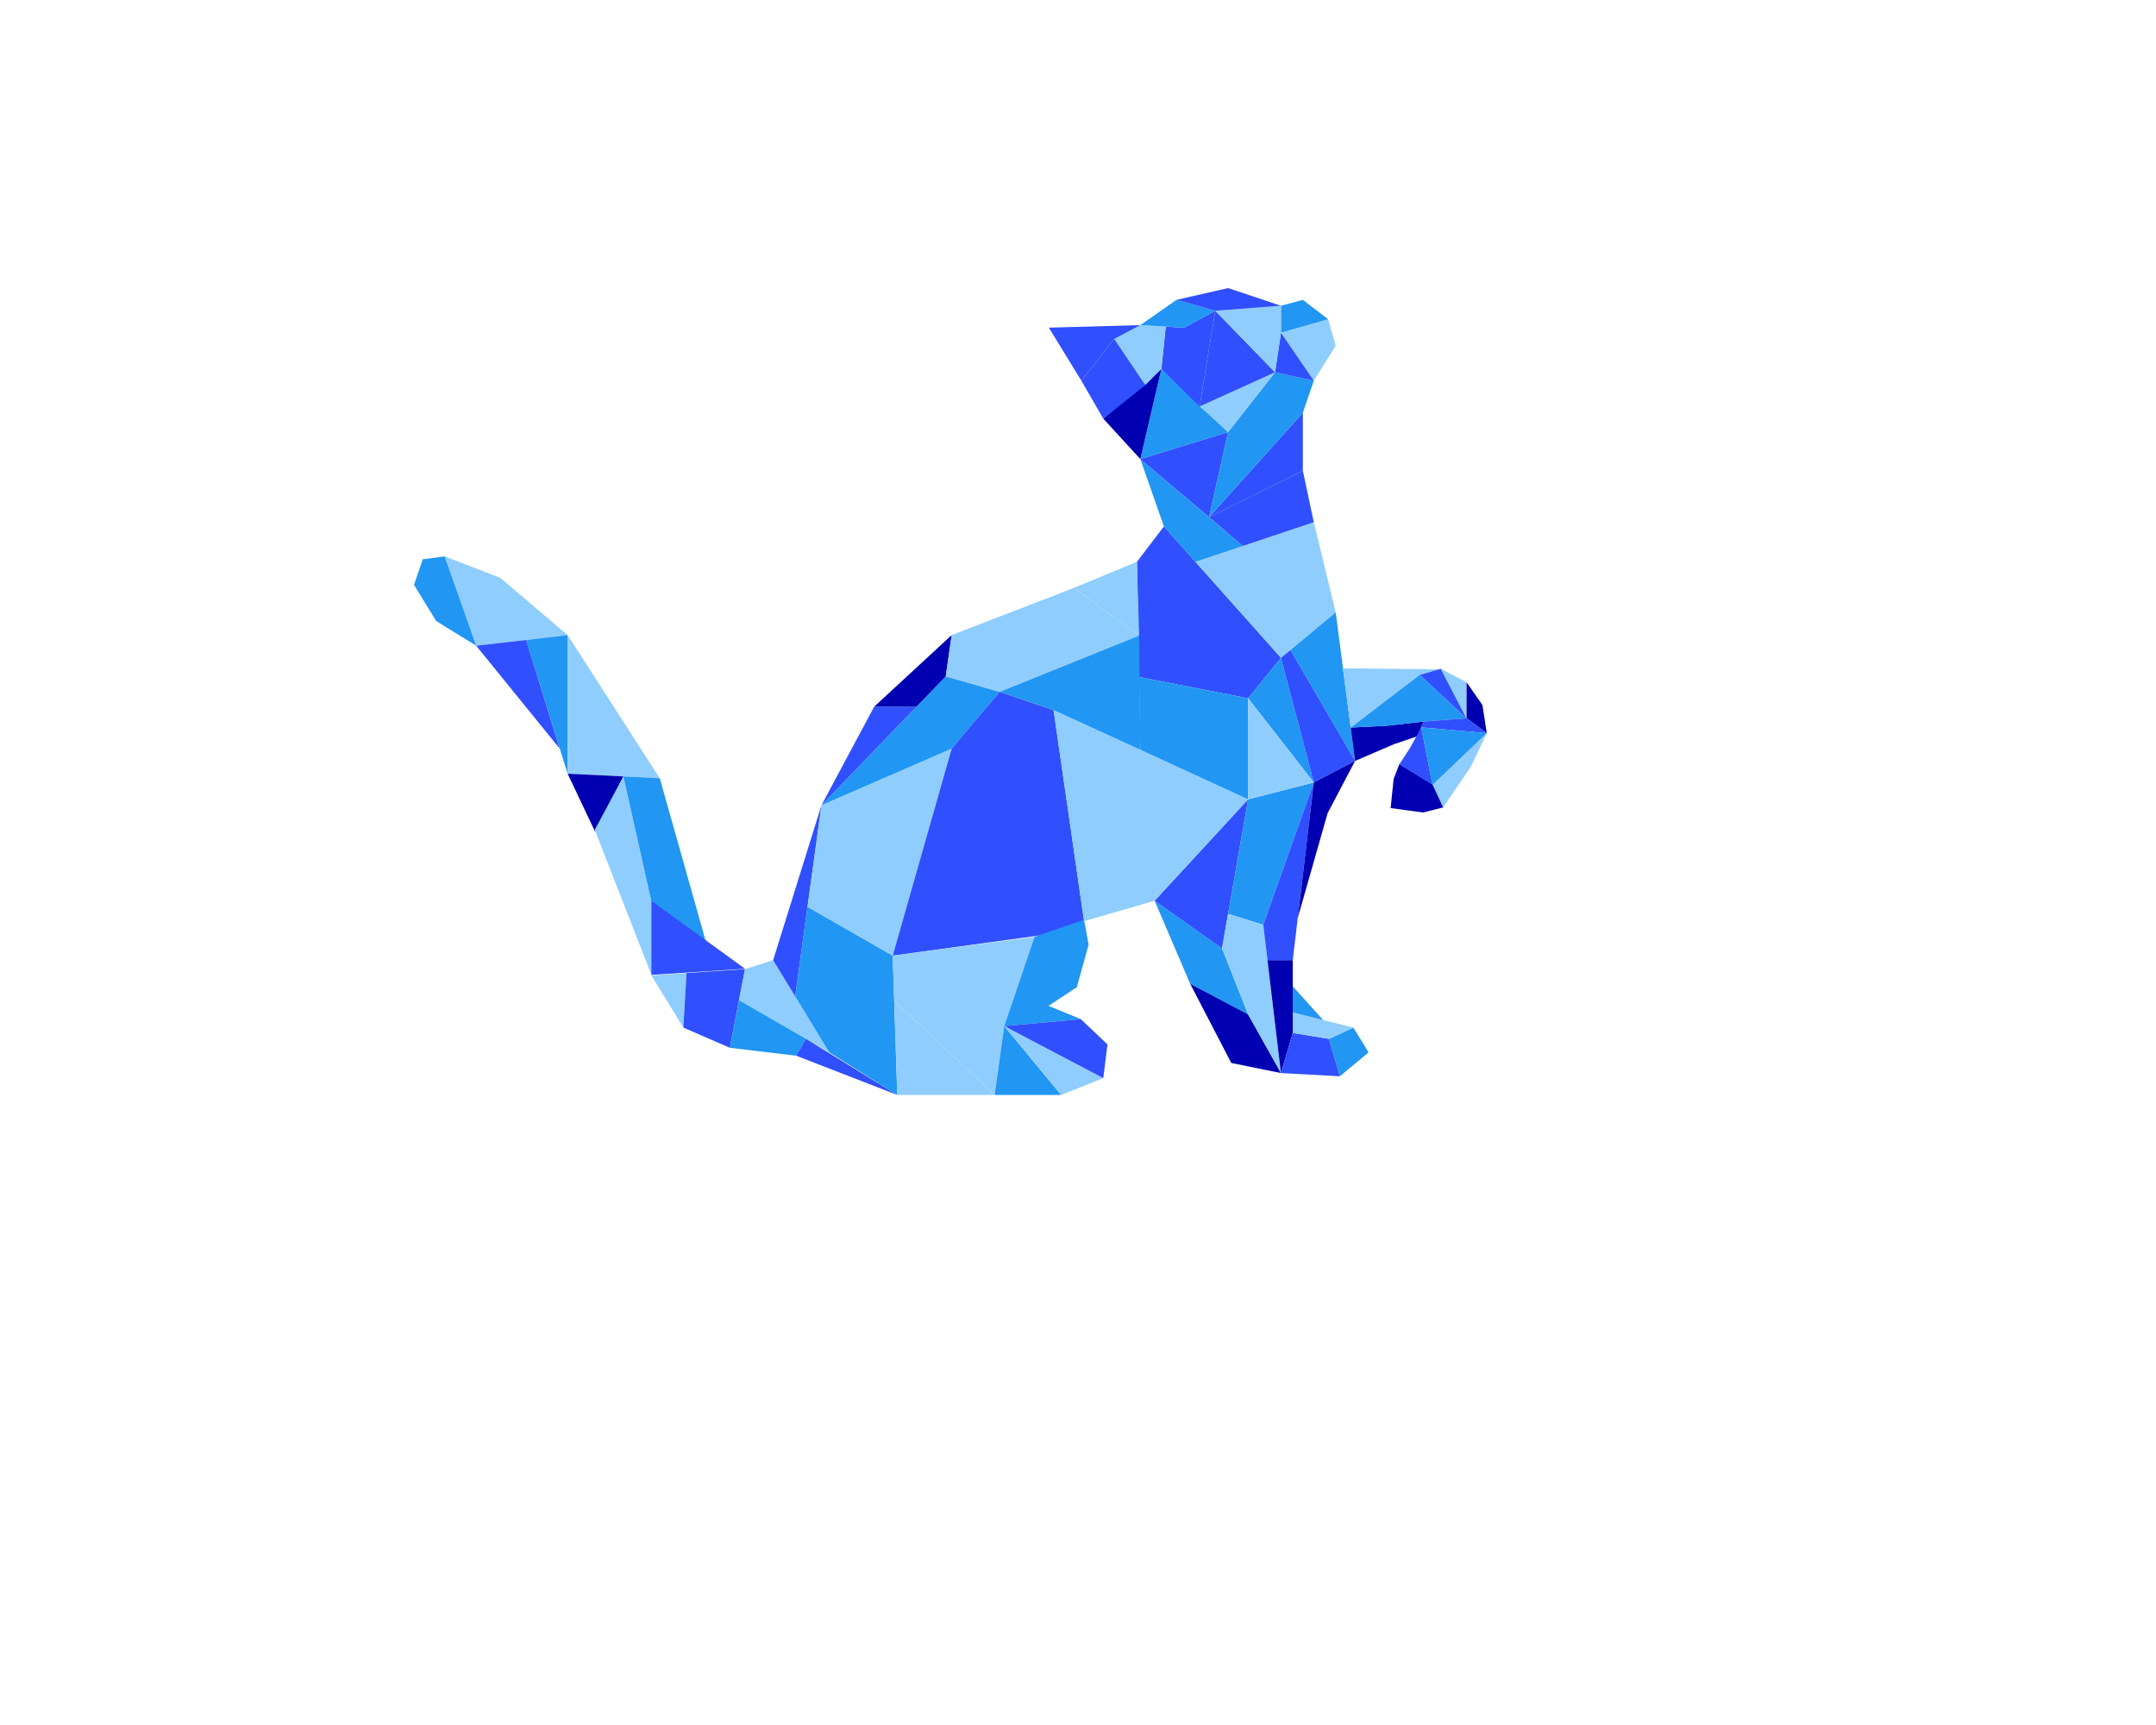
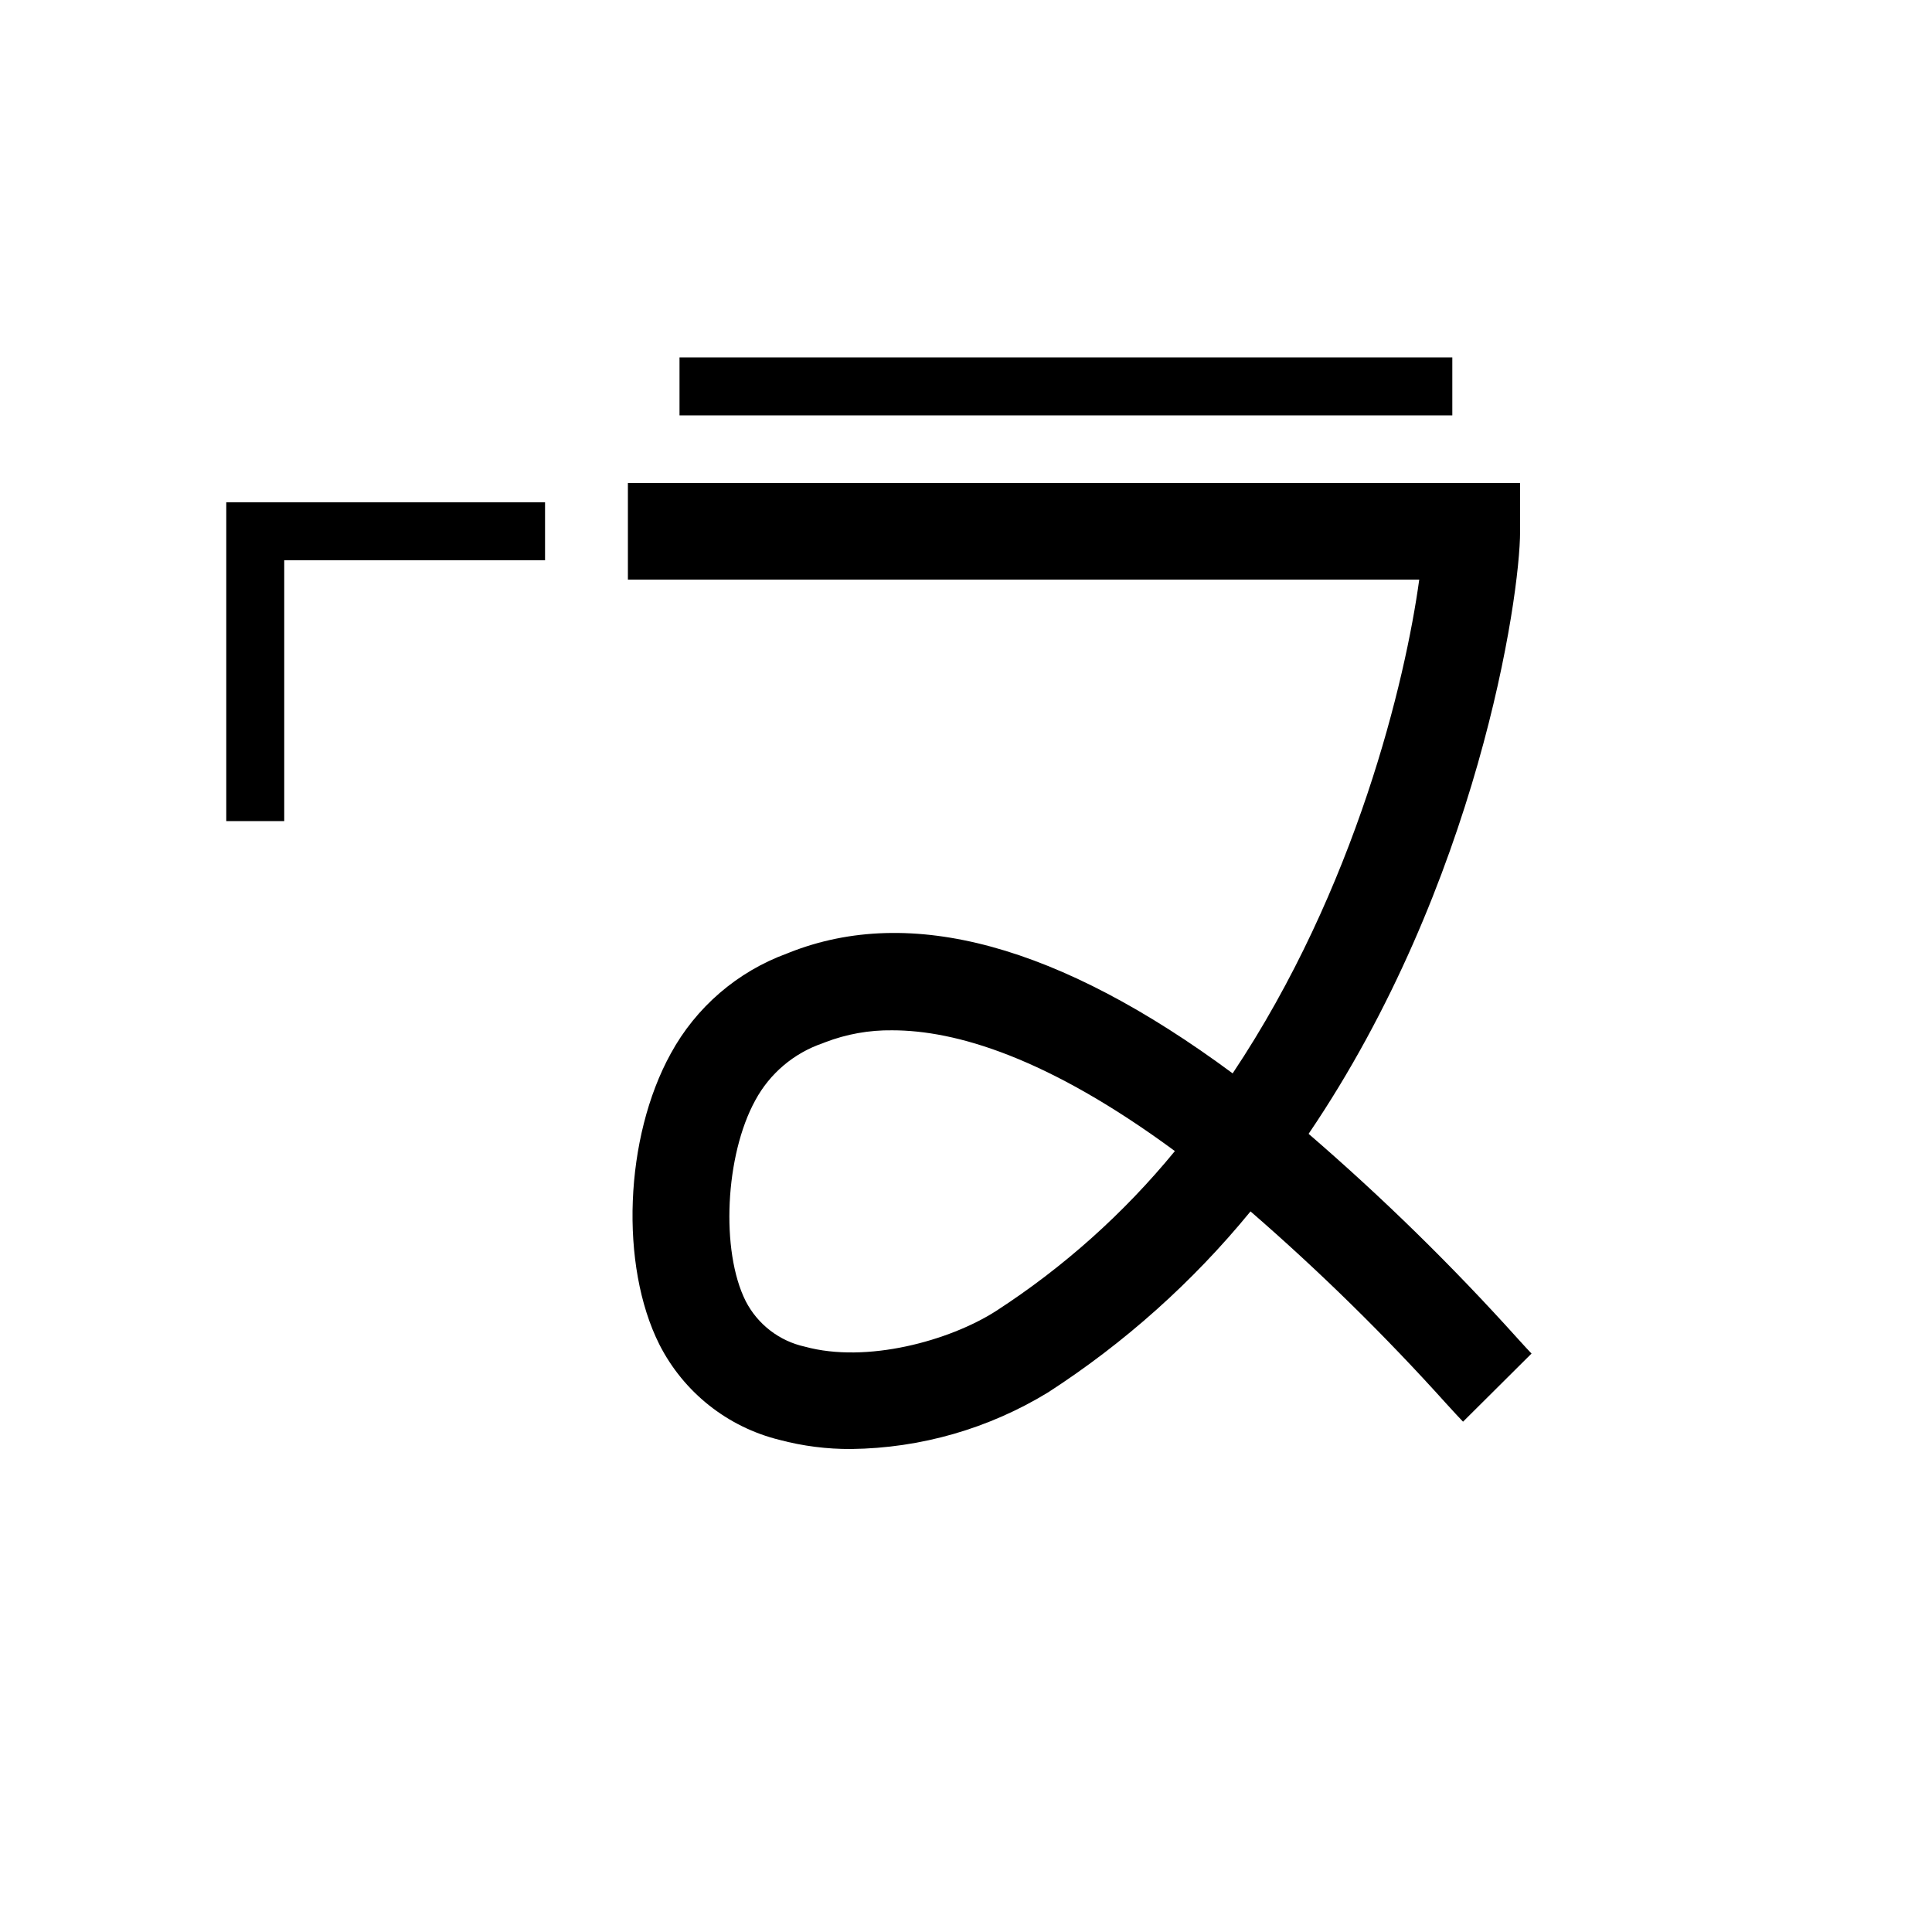
- <svg xmlns="http://www.w3.org/2000/svg" version="1.1" id="Capa_2" x="0px" y="0px" viewBox="0 0 1280 1024" style="enable-background:new 0 0 1280 1024;" xml:space="preserve">
-   <style type="text/css">
- 	.st0{fill:#8FCDFF;}
- 	.st1{fill:#2196F3;}
- 	.st2{fill:#304FFE;}
- 	.st3{fill:#0000B2;}
- 	.st4{fill:none;}
- 	.st5{fill:#753ABF;}
- </style>
-   <polygon class="st0" points="264,330.3 282.7,383.3 337,377 297,343 " />
-   <polygon class="st1" points="264,330.3 251,332 245.8,347.2 259,368.7 282.7,383.3 " />
-   <polygon class="st1" points="312.3,379.9 337,459.3 337,377 " />
-   <polygon class="st2" points="282.7,383.3 332.3,444.4 312.3,379.9 " />
-   <polygon class="st0" points="337,377 391.7,462 337,459.3 " />
-   <polygon class="st3" points="337,459.3 353.3,493.7 370.1,460.9 " />
-   <polygon class="st0" points="370.1,460.9 386.7,535 386.7,578.7 353.1,492.6 " />
-   <polygon class="st1" points="386.7,535 419,558.7 391.7,462 370.1,460.9 " />
-   <polygon class="st2" points="386.7,578.7 442.3,575.1 386.7,534.7 " />
-   <polygon class="st0" points="386.7,579 405.7,610 407.6,577.6 " />
-   <polygon class="st2" points="442.3,575.3 433.3,622 405.7,610 407.6,577.6 " />
-   <polygon class="st0" points="442.3,575.3 459,570 492.3,624.7 438.8,593.8 " />
-   <polygon class="st1" points="433.3,622 472.7,626.7 478.5,616.7 438.8,593.8 " />
-   <polygon class="st2" points="459,570 472.1,591.5 487.7,478 " />
-   <polygon class="st2" points="478.5,616.7 472.7,626.7 532.7,650 " />
-   <polygon class="st1" points="479.4,538.3 530,567.3 532.7,650 492.3,624.7 472.1,591.5 " />
-   <polygon class="st0" points="530.9,594.1 532.7,650 590.5,650 " />
-   <polygon class="st0" points="479.4,538.3 530,567.3 565,444.4 487.7,478 " />
-   <polygon class="st1" points="565,444.4 593.5,410.7 561.5,401.5 487.7,478 " />
-   <polygon class="st2" points="487.7,478 519,419.5 544.1,419.5 " />
-   <polygon class="st2" points="530,567.3 623,554.5 643.6,546.8 625.5,421.5 593.5,410.7 565,444.4 " />
-   <polygon class="st0" points="530,567.3 530.9,594.1 590.5,650 596.2,609.1 614.2,556.1 " />
-   <polygon class="st4" points="625.5,423 741,474.5 685.5,534.7 655,542.5 " />
-   <polygon class="st4" points="741,474.5 741,414.5 677.1,402 677,444.4 " />
-   <polygon class="st4" points="741,474.5 780,464.5 741,414.5 " />
-   <path class="st4" d="M677,444.4l-2-67.4L677,444.4z" />
-   <polygon class="st4" points="593.5,410.7 675,377 677,444.4 625.5,421.5 " />
-   <polygon class="st3" points="519,419.5 544.1,419.5 561.5,401.5 565,377 " />
-   <polygon class="st0" points="565,377 561.5,401.5 593.5,410.7 676.3,377.3 637.5,349 " />
-   <polygon class="st1" points="643.6,546 646.3,560.8 639.3,586 622.5,597.1 641.7,605 596.2,609.1 614.2,556.1 " />
-   <polygon class="st1" points="596.2,609.1 630,650 590.5,650 " />
-   <polygon class="st0" points="630,650 655,640 596.2,609.1 " />
-   <polygon class="st2" points="596.2,609.1 655,640 657.5,620 641.7,605 " />
-   <polygon class="st1" points="685.5,534.7 725.5,563 741,602.2 706.6,584 " />
-   <polygon class="st3" points="706.6,584 731,631 760.5,637 741,602.2 " />
-   <polygon class="st2" points="725.5,563 685.5,534.7 741,474.5 " />
-   <polygon class="st1" points="741,474.5 780,464.5 750,549 729.1,542.5 " />
-   <polygon class="st0" points="729.1,542.5 725.5,563 741,602.2 760.5,637 750,549 " />
-   <polygon class="st2" points="780,464.5 767.5,570 752.5,570 750,549 " />
-   <polygon class="st3" points="767.5,570 752.5,570 760.5,637 767.5,613.2 " />
-   <polygon class="st2" points="760.5,637 795.5,638.9 789,616.7 767.5,613.2 " />
-   <polygon class="st1" points="789,616.7 803.5,610 812.5,624.7 795.5,638.9 " />
-   <polygon class="st0" points="767.5,613.2 789,616.7 803.5,610 767.5,601 " />
-   <polygon class="st1" points="767.5,601 785.5,605.5 767.5,585.5 " />
-   <polygon class="st2" points="676.3,401.9 675,333.5 691,312.5 760.5,390.5 741,414.5 " />
-   <polygon class="st0" points="676.3,377.3 637.5,349 675,333.5 " />
-   <polygon class="st1" points="760.5,390.5 780,464.5 741,414.5 " />
-   <polygon class="st0" points="760.5,390.5 793,363.5 780,310 709.7,333.5 " />
-   <polygon class="st1" points="793,363.5 804.5,451.7 766.1,385.9 " />
-   <polygon class="st2" points="780,464.5 804.5,451.7 766.1,385.9 760.5,390.5 " />
-   <polygon class="st1" points="691,312.5 677,272.5 737.9,324.1 709.7,333.5 " />
-   <polygon class="st2" points="677,272.5 729.1,256.5 717.8,307 " />
-   <polygon class="st2" points="717.8,307 773.5,245 773.5,279.5 " />
-   <polygon class="st2" points="773.5,279.5 780,310 737.9,324.1 717.8,307 " />
-   <polygon class="st1" points="729.1,256.5 757,221 780,226 773.5,245 717.8,307 " />
-   <polygon class="st3" points="770.5,544.8 788.2,482.7 804.5,451.7 780,464.5 " />
-   <polygon class="st1" points="677,272.5 689.5,219 729.1,256.5 " />
-   <polygon class="st3" points="689.5,219 655,248.5 677,272.5 " />
-   <polygon class="st0" points="729.1,256.5 712.2,241.3 757,221 " />
-   <polygon class="st2" points="712.2,241.3 721.5,184.5 757,221 " />
-   <polygon class="st0" points="760.5,197.5 788.5,189.5 793,205.2 780,226 " />
-   <polygon class="st2" points="757,221 760.5,197.5 780,226 " />
-   <polygon class="st1" points="760.5,197.5 760.5,181.5 773.5,178 788.5,189.5 " />
-   <polygon class="st0" points="721.5,184.5 760.5,181.5 760.5,197.5 757,221 " />
-   <polygon class="st2" points="721.5,184.5 703,194.5 692.1,193.9 689.5,219 712.2,241.3 " />
-   <polygon class="st0" points="689.5,219 680,228.6 661.5,201.2 677,193 692.1,193.9 " />
-   <polygon class="st2" points="680,228.6 655,248.5 642,226 661.5,201.2 " />
-   <polygon class="st2" points="642,226 622.7,194.5 677,193 661.5,201.2 " />
-   <polygon class="st1" points="677,193 698.5,178 721.5,184.5 703,194.5 " />
-   <polygon class="st2" points="698.5,178 721.5,184.5 760.5,181.5 729.1,171 " />
-   <path class="st1" d="M806,452" />
-   <path class="st1" d="M796.1,515.1" />
-   <path class="st5" d="M885.3,403.5" />
-   <polygon class="st0" points="625.5,421.5 643.6,546.8 685.5,534.7 741,474.5 " />
-   <polygon class="st1" points="676.3,401.9 677,445.1 741,474.5 741,414.5 " />
-   <polygon class="st1" points="676.3,377.3 677,445.1 625.5,421.5 593.5,410.7 " />
-   <polygon class="st0" points="741,414.5 741,474.5 780,464.5 " />
-   <polyline class="st0" points="822,397 854.3,397.3 842.9,400.6 801.9,431.9 797.3,396.7 " />
-   <polygon class="st3" points="823.6,430.8 845.3,428.3 841.4,437.1 827.5,441.8 804.5,451.7 801.9,431.9 " />
-   <polygon class="st1" points="823.6,430.8 845.3,428.3 870.7,426.4 842.9,400.6 801.9,431.9 " />
-   <polygon class="st2" points="842.9,400.6 855.4,397 870.7,426.4 " />
-   <polygon class="st0" points="870.7,426.4 870.7,416.3 870.7,405 855.4,397 " />
-   <polygon class="st3" points="880.1,418.5 870.7,405 870.7,426.4 882.7,435.2 " />
-   <polygon class="st0" points="882.7,435.2 873.3,455 856.8,479.3 850.4,466 " />
-   <polygon class="st3" points="856.8,479.3 844.9,482.3 825.6,479.7 827.4,462.4 830.8,453.6 850.4,465.6 " />
-   <polygon class="st2" points="843.8,431.8 882.7,435.2 870.7,426.4 845.3,428.3 " />
-   <polygon class="st2" points="830.8,453.7 850.4,465.7 843.8,431.8 837,444.2 " />
-   <polygon class="st1" points="843.8,431.8 850.4,466 882.7,435.2 " />
+ <svg xmlns="http://www.w3.org/2000/svg" viewBox="0 0 200 200" id="tla!'" data-name="tla!'">
+   <polygon points="29.423 85 23.423 85 23.423 52 56.423 52 56.423 58 29.423 58 29.423 85" />
+   <rect x="70.343" y="37" width="80" height="6" />
+   <path d="M88.118,150a28.174,28.174,0,0,1-7.433-.947,19.052,19.052,0,0,1-12.424-9.867c-4.123-8.204-3.608-21.428,1.168-30.106A22.495,22.495,0,0,1,81.463,98.708l.231-.093c12.581-4.996,27.953-.79,45.91,12.5C140.401,91.944,145.505,70.333,146.919,60H65V50h92.359v5c0,6.845-4.396,36.591-21.893,62.374a240.183,240.183,0,0,1,21.65,21.199c.682.748,1.164,1.281,1.428,1.546l-7.09,7.053c-.317-.319-.904-.959-1.728-1.861a229.889,229.889,0,0,0-20.273-19.907A90.727,90.727,0,0,1,108.5,144.138,39.983,39.983,0,0,1,88.118,150Zm4.243-43.343a18.674,18.674,0,0,0-6.949,1.241l-.247.099a12.53,12.53,0,0,0-6.975,5.903c-3.131,5.688-3.605,15.599-.996,20.793a9.08,9.08,0,0,0,6.132,4.715c6.38,1.747,14.952-.597,19.779-3.69a80.565,80.565,0,0,0,18.518-16.559C108.405,109.418,98.893,106.657,92.36,106.657Z" />
</svg>
